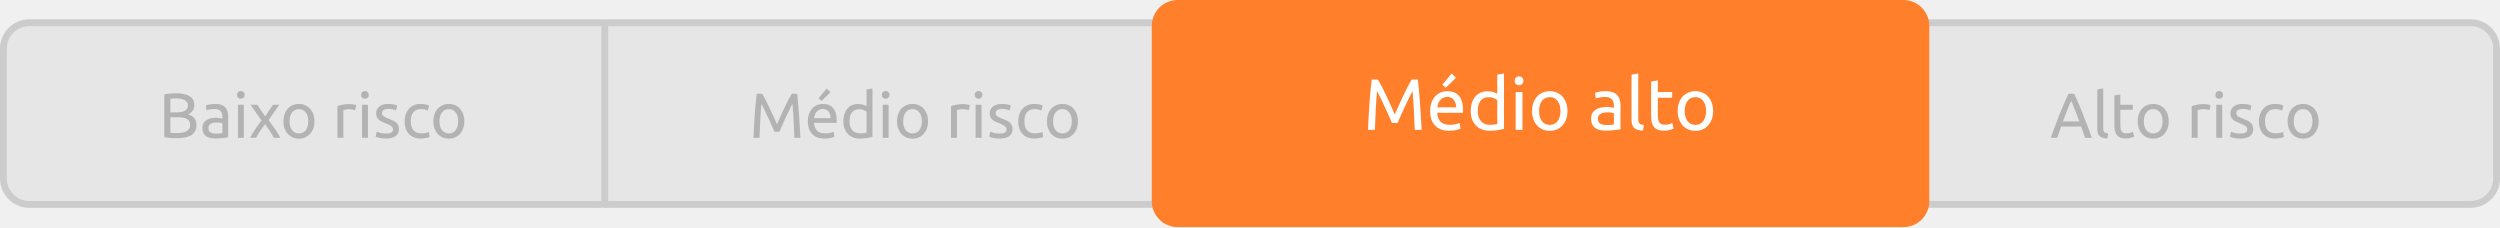
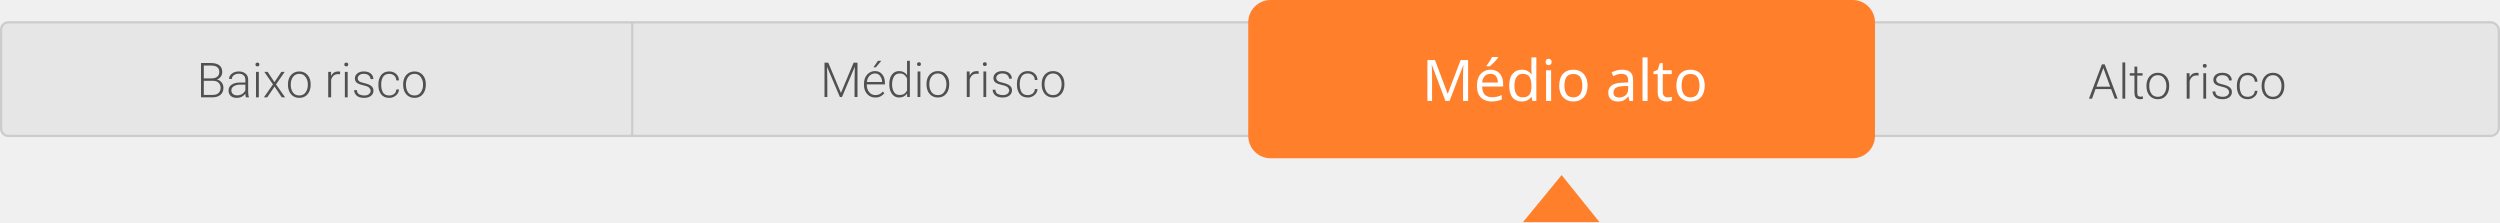
- <svg xmlns="http://www.w3.org/2000/svg" width="291.256mm" height="26.458mm" viewBox="0 0 291.256 26.458" version="1.1" id="svg7906">
-   <defs id="defs7900" />
-   <g id="layer1" transform="translate(5.449235,-469.5026)">
-     <g id="g14184" transform="translate(-521.3755,238.0407)">
-       <rect ry="3.024" rx="3.024" y="234.108" x="516.323" height="21.167" width="72.444" id="rect10226-3-9-7" style="opacity:1;vector-effect:none;fill:#e6e6e6;fill-opacity:1;stroke:#cccccc;stroke-width:0.794;stroke-linecap:round;stroke-linejoin:round;stroke-miterlimit:4;stroke-dasharray:none;stroke-dashoffset:0;stroke-opacity:1" />
-       <path id="rect10226-3-9-0-1" d="m 803.761,234.108 h -69.652 l 0.026,21.167 h 69.626 c 1.675,0 3.024,-1.349 3.024,-3.024 v -15.119 c 0,-1.675 -1.349,-3.024 -3.024,-3.024 z" style="opacity:1;vector-effect:none;fill:#e6e6e6;fill-opacity:1;stroke:#cccccc;stroke-width:0.794;stroke-linecap:round;stroke-linejoin:round;stroke-miterlimit:4;stroke-dasharray:none;stroke-dashoffset:0;stroke-opacity:1" />
-       <g aria-label="Baixo risco" style="font-style:normal;font-variant:normal;font-weight:normal;font-stretch:normal;font-size:6.703px;line-height:1.25;font-family:Roboto;-inkscape-font-specification:Roboto;letter-spacing:0px;word-spacing:0px;fill:#b3b3b3;fill-opacity:1;stroke:none;stroke-width:0.265" id="text6679-3-6-4-5">
-         <path d="m 536.452,247.562 q -0.156,0 -0.341,-0.007 -0.178,-0.007 -0.363,-0.022 -0.178,-0.015 -0.356,-0.037 -0.178,-0.022 -0.326,-0.059 v -4.978 q 0.148,-0.037 0.326,-0.059 0.178,-0.022 0.356,-0.037 0.185,-0.015 0.363,-0.022 0.178,-0.007 0.333,-0.007 0.445,0 0.83,0.067 0.393,0.067 0.674,0.23 0.289,0.156 0.452,0.415 0.163,0.259 0.163,0.637 0,0.422 -0.2,0.696 -0.2,0.267 -0.533,0.4 0.452,0.133 0.719,0.422 0.267,0.289 0.267,0.815 0,0.77 -0.57,1.163 -0.563,0.385 -1.793,0.385 z m -0.674,-2.437 v 1.808 q 0.082,0.007 0.193,0.015 0.096,0.007 0.222,0.015 0.133,0 0.304,0 0.319,0 0.6,-0.037 0.289,-0.044 0.504,-0.148 0.215,-0.104 0.341,-0.289 0.133,-0.185 0.133,-0.467 0,-0.252 -0.096,-0.422 -0.096,-0.178 -0.282,-0.282 -0.178,-0.104 -0.43,-0.148 -0.252,-0.044 -0.563,-0.044 z m 0,-0.578 h 0.756 q 0.267,0 0.504,-0.037 0.237,-0.037 0.407,-0.133 0.178,-0.096 0.274,-0.252 0.104,-0.156 0.104,-0.393 0,-0.222 -0.104,-0.37 -0.104,-0.156 -0.289,-0.244 -0.178,-0.096 -0.422,-0.141 -0.244,-0.044 -0.519,-0.044 -0.274,0 -0.43,0.007 -0.156,0.007 -0.282,0.022 z" style="font-style:normal;font-variant:normal;font-weight:normal;font-stretch:normal;font-size:7.408px;font-family:Ubuntu;-inkscape-font-specification:Ubuntu;fill:#b3b3b3;stroke-width:0.265" id="path8871" />
-         <path d="m 541.086,247.021 q 0.244,0 0.43,-0.007 0.193,-0.015 0.319,-0.044 v -1.148 q -0.074,-0.037 -0.244,-0.059 -0.163,-0.03 -0.4,-0.03 -0.156,0 -0.333,0.022 -0.17,0.022 -0.319,0.096 -0.141,0.067 -0.237,0.193 -0.096,0.119 -0.096,0.319 0,0.37 0.237,0.519 0.237,0.141 0.645,0.141 z m -0.059,-3.452 q 0.415,0 0.696,0.111 0.289,0.104 0.459,0.304 0.178,0.193 0.252,0.467 0.074,0.267 0.074,0.593 v 2.408 q -0.089,0.015 -0.252,0.044 -0.156,0.022 -0.356,0.044 -0.2,0.022 -0.437,0.037 -0.23,0.022 -0.459,0.022 -0.326,0 -0.6,-0.067 -0.274,-0.067 -0.474,-0.207 -0.2,-0.148 -0.311,-0.385 -0.111,-0.237 -0.111,-0.57 0,-0.319 0.126,-0.548 0.133,-0.23 0.356,-0.37 0.222,-0.141 0.519,-0.207 0.296,-0.067 0.622,-0.067 0.104,0 0.215,0.015 0.111,0.007 0.207,0.03 0.104,0.015 0.178,0.03 0.074,0.015 0.104,0.022 v -0.193 q 0,-0.17 -0.037,-0.333 -0.037,-0.17 -0.133,-0.296 -0.096,-0.133 -0.267,-0.207 -0.163,-0.082 -0.43,-0.082 -0.341,0 -0.6,0.052 -0.252,0.044 -0.378,0.096 l -0.082,-0.57 q 0.133,-0.059 0.445,-0.111 0.311,-0.059 0.674,-0.059 z" style="font-style:normal;font-variant:normal;font-weight:normal;font-stretch:normal;font-size:7.408px;font-family:Ubuntu;-inkscape-font-specification:Ubuntu;fill:#b3b3b3;stroke-width:0.265" id="path8873" />
-         <path d="m 544.335,247.517 h -0.689 v -3.852 h 0.689 z m -0.348,-4.549 q -0.185,0 -0.319,-0.119 -0.126,-0.126 -0.126,-0.333 0,-0.207 0.126,-0.326 0.133,-0.126 0.319,-0.126 0.185,0 0.311,0.126 0.133,0.119 0.133,0.326 0,0.207 -0.133,0.333 -0.126,0.119 -0.311,0.119 z" style="font-style:normal;font-variant:normal;font-weight:normal;font-stretch:normal;font-size:7.408px;font-family:Ubuntu;-inkscape-font-specification:Ubuntu;fill:#b3b3b3;stroke-width:0.265" id="path8875" />
-         <path d="m 547.831,247.517 q -0.082,-0.163 -0.2,-0.363 -0.119,-0.2 -0.259,-0.407 -0.141,-0.215 -0.289,-0.422 -0.148,-0.207 -0.289,-0.393 -0.141,0.185 -0.289,0.4 -0.148,0.207 -0.289,0.422 -0.133,0.207 -0.252,0.407 -0.119,0.2 -0.2,0.356 h -0.711 q 0.259,-0.504 0.615,-1.022 0.363,-0.526 0.719,-1 l -1.274,-1.83 h 0.778 l 0.919,1.348 0.926,-1.348 h 0.733 l -1.245,1.785 q 0.356,0.482 0.726,1.022 0.378,0.533 0.637,1.045 z" style="font-style:normal;font-variant:normal;font-weight:normal;font-stretch:normal;font-size:7.408px;font-family:Ubuntu;-inkscape-font-specification:Ubuntu;fill:#b3b3b3;stroke-width:0.265" id="path8877" />
-         <path d="m 552.559,245.591 q 0,0.459 -0.133,0.83 -0.133,0.37 -0.378,0.637 -0.237,0.267 -0.57,0.415 -0.333,0.141 -0.726,0.141 -0.393,0 -0.726,-0.141 -0.333,-0.148 -0.578,-0.415 -0.237,-0.267 -0.37,-0.637 -0.133,-0.37 -0.133,-0.83 0,-0.452 0.133,-0.822 0.133,-0.378 0.37,-0.645 0.244,-0.267 0.578,-0.407 0.333,-0.148 0.726,-0.148 0.393,0 0.726,0.148 0.333,0.141 0.57,0.407 0.244,0.267 0.378,0.645 0.133,0.37 0.133,0.822 z m -0.719,0 q 0,-0.652 -0.296,-1.03 -0.289,-0.385 -0.793,-0.385 -0.504,0 -0.8,0.385 -0.289,0.378 -0.289,1.03 0,0.652 0.289,1.037 0.296,0.378 0.8,0.378 0.504,0 0.793,-0.378 0.296,-0.385 0.296,-1.037 z" style="font-style:normal;font-variant:normal;font-weight:normal;font-stretch:normal;font-size:7.408px;font-family:Ubuntu;-inkscape-font-specification:Ubuntu;fill:#b3b3b3;stroke-width:0.265" id="path8879" />
-         <path d="m 556.658,243.583 q 0.089,0 0.2,0.015 0.119,0.007 0.23,0.03 0.111,0.015 0.2,0.037 0.096,0.015 0.141,0.03 l -0.119,0.6 q -0.082,-0.03 -0.274,-0.067 -0.185,-0.044 -0.482,-0.044 -0.193,0 -0.385,0.044 -0.185,0.037 -0.244,0.052 v 3.237 h -0.689 v -3.689 q 0.244,-0.089 0.607,-0.163 0.363,-0.082 0.815,-0.082 z" style="font-style:normal;font-variant:normal;font-weight:normal;font-stretch:normal;font-size:7.408px;font-family:Ubuntu;-inkscape-font-specification:Ubuntu;fill:#b3b3b3;stroke-width:0.265" id="path8881" />
-         <path d="m 558.79,247.517 h -0.689 v -3.852 h 0.689 z m -0.348,-4.549 q -0.185,0 -0.319,-0.119 -0.126,-0.126 -0.126,-0.333 0,-0.207 0.126,-0.326 0.133,-0.126 0.319,-0.126 0.185,0 0.311,0.126 0.133,0.119 0.133,0.326 0,0.207 -0.133,0.333 -0.126,0.119 -0.311,0.119 z" style="font-style:normal;font-variant:normal;font-weight:normal;font-stretch:normal;font-size:7.408px;font-family:Ubuntu;-inkscape-font-specification:Ubuntu;fill:#b3b3b3;stroke-width:0.265" id="path8883" />
-         <path d="m 560.878,247.021 q 0.422,0 0.622,-0.111 0.207,-0.111 0.207,-0.356 0,-0.252 -0.2,-0.4 -0.2,-0.148 -0.659,-0.333 -0.222,-0.089 -0.43,-0.178 -0.2,-0.096 -0.348,-0.222 -0.148,-0.126 -0.237,-0.304 -0.089,-0.178 -0.089,-0.437 0,-0.511 0.378,-0.808 0.378,-0.304 1.03,-0.304 0.163,0 0.326,0.022 0.163,0.015 0.304,0.044 0.141,0.022 0.244,0.052 0.111,0.03 0.17,0.052 l -0.126,0.593 q -0.111,-0.059 -0.348,-0.119 -0.237,-0.067 -0.57,-0.067 -0.289,0 -0.504,0.119 -0.215,0.111 -0.215,0.356 0,0.126 0.044,0.222 0.052,0.096 0.148,0.178 0.104,0.074 0.252,0.141 0.148,0.067 0.356,0.141 0.274,0.104 0.489,0.207 0.215,0.096 0.363,0.23 0.156,0.133 0.237,0.326 0.082,0.185 0.082,0.459 0,0.533 -0.4,0.808 -0.393,0.274 -1.126,0.274 -0.511,0 -0.8,-0.089 -0.289,-0.082 -0.393,-0.126 l 0.126,-0.593 q 0.119,0.044 0.378,0.133 0.259,0.089 0.689,0.089 z" style="font-style:normal;font-variant:normal;font-weight:normal;font-stretch:normal;font-size:7.408px;font-family:Ubuntu;-inkscape-font-specification:Ubuntu;fill:#b3b3b3;stroke-width:0.265" id="path8885" />
-         <path d="m 564.955,247.606 q -0.467,0 -0.822,-0.148 -0.348,-0.148 -0.593,-0.415 -0.237,-0.267 -0.356,-0.63 -0.119,-0.37 -0.119,-0.815 0,-0.445 0.126,-0.815 0.133,-0.37 0.37,-0.637 0.237,-0.274 0.578,-0.422 0.348,-0.156 0.77,-0.156 0.259,0 0.519,0.044 0.259,0.044 0.496,0.141 l -0.156,0.585 q -0.156,-0.074 -0.363,-0.119 -0.2,-0.044 -0.43,-0.044 -0.578,0 -0.889,0.363 -0.304,0.363 -0.304,1.059 0,0.311 0.067,0.57 0.074,0.259 0.222,0.445 0.156,0.185 0.393,0.289 0.237,0.096 0.578,0.096 0.274,0 0.496,-0.052 0.222,-0.052 0.348,-0.111 l 0.096,0.578 q -0.059,0.037 -0.17,0.074 -0.111,0.03 -0.252,0.052 -0.141,0.03 -0.304,0.044 -0.156,0.022 -0.304,0.022 z" style="font-style:normal;font-variant:normal;font-weight:normal;font-stretch:normal;font-size:7.408px;font-family:Ubuntu;-inkscape-font-specification:Ubuntu;fill:#b3b3b3;stroke-width:0.265" id="path8887" />
-         <path d="m 570.024,245.591 q 0,0.459 -0.133,0.83 -0.133,0.37 -0.378,0.637 -0.237,0.267 -0.57,0.415 -0.333,0.141 -0.726,0.141 -0.393,0 -0.726,-0.141 -0.333,-0.148 -0.578,-0.415 -0.237,-0.267 -0.37,-0.637 -0.133,-0.37 -0.133,-0.83 0,-0.452 0.133,-0.822 0.133,-0.378 0.37,-0.645 0.244,-0.267 0.578,-0.407 0.333,-0.148 0.726,-0.148 0.393,0 0.726,0.148 0.333,0.141 0.57,0.407 0.244,0.267 0.378,0.645 0.133,0.37 0.133,0.822 z m -0.719,0 q 0,-0.652 -0.296,-1.03 -0.289,-0.385 -0.793,-0.385 -0.504,0 -0.8,0.385 -0.289,0.378 -0.289,1.03 0,0.652 0.289,1.037 0.296,0.378 0.8,0.378 0.504,0 0.793,-0.378 0.296,-0.385 0.296,-1.037 z" style="font-style:normal;font-variant:normal;font-weight:normal;font-stretch:normal;font-size:7.408px;font-family:Ubuntu;-inkscape-font-specification:Ubuntu;fill:#b3b3b3;stroke-width:0.265" id="path8889" />
-       </g>
-       <g aria-label="Alto risco" style="font-style:normal;font-variant:normal;font-weight:normal;font-stretch:normal;font-size:6.703px;line-height:1.25;font-family:Roboto;-inkscape-font-specification:Roboto;letter-spacing:0px;word-spacing:0px;fill:#b3b3b3;fill-opacity:1;stroke:none;stroke-width:0.265" id="text6679-3-6-4-3-8-5">
-         <path d="m 758.851,247.517 q -0.126,-0.333 -0.237,-0.652 -0.111,-0.326 -0.23,-0.659 h -2.326 l -0.467,1.311 h -0.748 q 0.296,-0.815 0.556,-1.504 0.259,-0.696 0.504,-1.319 0.252,-0.622 0.496,-1.185 0.244,-0.57 0.511,-1.126 h 0.659 q 0.267,0.556 0.511,1.126 0.244,0.563 0.489,1.185 0.252,0.622 0.511,1.319 0.259,0.689 0.556,1.504 z m -0.674,-1.904 q -0.237,-0.645 -0.474,-1.245 -0.23,-0.607 -0.482,-1.163 -0.259,0.556 -0.496,1.163 -0.23,0.6 -0.459,1.245 z" style="font-style:normal;font-variant:normal;font-weight:normal;font-stretch:normal;font-size:7.408px;font-family:Ubuntu;-inkscape-font-specification:Ubuntu;fill:#b3b3b3;stroke-width:0.265" id="path8812" />
-         <path d="m 761.437,247.591 q -0.637,-0.015 -0.904,-0.274 -0.267,-0.259 -0.267,-0.807 v -4.623 l 0.689,-0.119 v 4.63 q 0,0.17 0.03,0.282 0.03,0.111 0.096,0.178 0.067,0.067 0.178,0.104 0.111,0.03 0.274,0.052 z" style="font-style:normal;font-variant:normal;font-weight:normal;font-stretch:normal;font-size:7.408px;font-family:Ubuntu;-inkscape-font-specification:Ubuntu;fill:#b3b3b3;stroke-width:0.265" id="path8814" />
-         <path d="m 762.952,243.665 h 1.459 v 0.578 h -1.459 v 1.778 q 0,0.289 0.044,0.482 0.044,0.185 0.133,0.296 0.089,0.104 0.222,0.148 0.133,0.044 0.311,0.044 0.311,0 0.496,-0.067 0.193,-0.074 0.267,-0.104 l 0.133,0.57 q -0.104,0.052 -0.363,0.126 -0.259,0.082 -0.593,0.082 -0.393,0 -0.652,-0.096 -0.252,-0.104 -0.407,-0.304 -0.156,-0.2 -0.222,-0.489 -0.059,-0.296 -0.059,-0.682 v -3.437 l 0.689,-0.119 z" style="font-style:normal;font-variant:normal;font-weight:normal;font-stretch:normal;font-size:7.408px;font-family:Ubuntu;-inkscape-font-specification:Ubuntu;fill:#b3b3b3;stroke-width:0.265" id="path8816" />
-         <path d="m 768.587,245.591 q 0,0.459 -0.133,0.83 -0.133,0.37 -0.378,0.637 -0.237,0.267 -0.57,0.415 -0.333,0.141 -0.726,0.141 -0.393,0 -0.726,-0.141 -0.333,-0.148 -0.578,-0.415 -0.237,-0.267 -0.37,-0.637 -0.133,-0.37 -0.133,-0.83 0,-0.452 0.133,-0.822 0.133,-0.378 0.37,-0.645 0.244,-0.267 0.578,-0.407 0.333,-0.148 0.726,-0.148 0.393,0 0.726,0.148 0.333,0.141 0.57,0.407 0.244,0.267 0.378,0.645 0.133,0.37 0.133,0.822 z m -0.719,0 q 0,-0.652 -0.296,-1.03 -0.289,-0.385 -0.793,-0.385 -0.504,0 -0.8,0.385 -0.289,0.378 -0.289,1.03 0,0.652 0.289,1.037 0.296,0.378 0.8,0.378 0.504,0 0.793,-0.378 0.296,-0.385 0.296,-1.037 z" style="font-style:normal;font-variant:normal;font-weight:normal;font-stretch:normal;font-size:7.408px;font-family:Ubuntu;-inkscape-font-specification:Ubuntu;fill:#b3b3b3;stroke-width:0.265" id="path8818" />
-         <path d="m 772.686,243.583 q 0.089,0 0.2,0.015 0.119,0.007 0.23,0.03 0.111,0.015 0.2,0.037 0.096,0.015 0.141,0.03 l -0.119,0.6 q -0.082,-0.03 -0.274,-0.067 -0.185,-0.044 -0.482,-0.044 -0.193,0 -0.385,0.044 -0.185,0.037 -0.244,0.052 v 3.237 h -0.689 v -3.689 q 0.244,-0.089 0.607,-0.163 0.363,-0.082 0.815,-0.082 z" style="font-style:normal;font-variant:normal;font-weight:normal;font-stretch:normal;font-size:7.408px;font-family:Ubuntu;-inkscape-font-specification:Ubuntu;fill:#b3b3b3;stroke-width:0.265" id="path8820" />
-         <path d="m 774.818,247.517 h -0.689 v -3.852 h 0.689 z m -0.348,-4.549 q -0.185,0 -0.319,-0.119 -0.126,-0.126 -0.126,-0.333 0,-0.207 0.126,-0.326 0.133,-0.126 0.319,-0.126 0.185,0 0.311,0.126 0.133,0.119 0.133,0.326 0,0.207 -0.133,0.333 -0.126,0.119 -0.311,0.119 z" style="font-style:normal;font-variant:normal;font-weight:normal;font-stretch:normal;font-size:7.408px;font-family:Ubuntu;-inkscape-font-specification:Ubuntu;fill:#b3b3b3;stroke-width:0.265" id="path8822" />
-         <path d="m 776.906,247.021 q 0.422,0 0.622,-0.111 0.207,-0.111 0.207,-0.356 0,-0.252 -0.2,-0.4 -0.2,-0.148 -0.659,-0.333 -0.222,-0.089 -0.43,-0.178 -0.2,-0.096 -0.348,-0.222 -0.148,-0.126 -0.237,-0.304 -0.089,-0.178 -0.089,-0.437 0,-0.511 0.378,-0.808 0.378,-0.304 1.03,-0.304 0.163,0 0.326,0.022 0.163,0.015 0.304,0.044 0.141,0.022 0.244,0.052 0.111,0.03 0.17,0.052 l -0.126,0.593 q -0.111,-0.059 -0.348,-0.119 -0.237,-0.067 -0.57,-0.067 -0.289,0 -0.504,0.119 -0.215,0.111 -0.215,0.356 0,0.126 0.044,0.222 0.052,0.096 0.148,0.178 0.104,0.074 0.252,0.141 0.148,0.067 0.356,0.141 0.274,0.104 0.489,0.207 0.215,0.096 0.363,0.23 0.156,0.133 0.237,0.326 0.082,0.185 0.082,0.459 0,0.533 -0.4,0.808 -0.393,0.274 -1.126,0.274 -0.511,0 -0.8,-0.089 -0.289,-0.082 -0.393,-0.126 l 0.126,-0.593 q 0.119,0.044 0.378,0.133 0.259,0.089 0.689,0.089 z" style="font-style:normal;font-variant:normal;font-weight:normal;font-stretch:normal;font-size:7.408px;font-family:Ubuntu;-inkscape-font-specification:Ubuntu;fill:#b3b3b3;stroke-width:0.265" id="path8824" />
-         <path d="m 780.983,247.606 q -0.467,0 -0.822,-0.148 -0.348,-0.148 -0.593,-0.415 -0.237,-0.267 -0.356,-0.63 -0.119,-0.37 -0.119,-0.815 0,-0.445 0.126,-0.815 0.133,-0.37 0.37,-0.637 0.237,-0.274 0.578,-0.422 0.348,-0.156 0.77,-0.156 0.259,0 0.519,0.044 0.259,0.044 0.496,0.141 l -0.156,0.585 q -0.156,-0.074 -0.363,-0.119 -0.2,-0.044 -0.43,-0.044 -0.578,0 -0.889,0.363 -0.304,0.363 -0.304,1.059 0,0.311 0.067,0.57 0.074,0.259 0.222,0.445 0.156,0.185 0.393,0.289 0.237,0.096 0.578,0.096 0.274,0 0.496,-0.052 0.222,-0.052 0.348,-0.111 l 0.096,0.578 q -0.059,0.037 -0.17,0.074 -0.111,0.03 -0.252,0.052 -0.141,0.03 -0.304,0.044 -0.156,0.022 -0.304,0.022 z" style="font-style:normal;font-variant:normal;font-weight:normal;font-stretch:normal;font-size:7.408px;font-family:Ubuntu;-inkscape-font-specification:Ubuntu;fill:#b3b3b3;stroke-width:0.265" id="path8826" />
-         <path d="m 786.052,245.591 q 0,0.459 -0.133,0.83 -0.133,0.37 -0.378,0.637 -0.237,0.267 -0.57,0.415 -0.333,0.141 -0.726,0.141 -0.393,0 -0.726,-0.141 -0.333,-0.148 -0.578,-0.415 -0.237,-0.267 -0.37,-0.637 -0.133,-0.37 -0.133,-0.83 0,-0.452 0.133,-0.822 0.133,-0.378 0.37,-0.645 0.244,-0.267 0.578,-0.407 0.333,-0.148 0.726,-0.148 0.393,0 0.726,0.148 0.333,0.141 0.57,0.407 0.244,0.267 0.378,0.645 0.133,0.37 0.133,0.822 z m -0.719,0 q 0,-0.652 -0.296,-1.03 -0.289,-0.385 -0.793,-0.385 -0.504,0 -0.8,0.385 -0.289,0.378 -0.289,1.03 0,0.652 0.289,1.037 0.296,0.378 0.8,0.378 0.504,0 0.793,-0.378 0.296,-0.385 0.296,-1.037 z" style="font-style:normal;font-variant:normal;font-weight:normal;font-stretch:normal;font-size:7.408px;font-family:Ubuntu;-inkscape-font-specification:Ubuntu;fill:#b3b3b3;stroke-width:0.265" id="path8828" />
-       </g>
-       <rect transform="scale(-1,1)" ry="0" rx="0" y="234.108" x="-658.83" height="21.167" width="72.444" id="rect10226-3-9-2-5-8" style="opacity:1;vector-effect:none;fill:#e6e6e6;fill-opacity:1;stroke:#cccccc;stroke-width:0.794;stroke-linecap:round;stroke-linejoin:round;stroke-miterlimit:4;stroke-dasharray:none;stroke-dashoffset:0;stroke-opacity:1" />
-       <g aria-label="Médio risco" style="font-style:normal;font-variant:normal;font-weight:normal;font-stretch:normal;font-size:6.703px;line-height:1.25;font-family:Roboto;-inkscape-font-specification:Roboto;letter-spacing:0px;word-spacing:0px;fill:#b3b3b3;fill-opacity:1;stroke:none;stroke-width:0.265" id="text6679-3-6-4-3-1">
-         <path d="m 606.151,246.806 q -0.074,-0.178 -0.2,-0.452 -0.119,-0.274 -0.259,-0.593 -0.141,-0.319 -0.304,-0.652 -0.156,-0.341 -0.296,-0.637 -0.141,-0.304 -0.267,-0.541 -0.119,-0.237 -0.193,-0.363 -0.082,0.874 -0.133,1.897 -0.052,1.015 -0.089,2.052 h -0.704 q 0.03,-0.667 0.067,-1.341 0.037,-0.682 0.082,-1.333 0.052,-0.659 0.104,-1.282 0.059,-0.622 0.126,-1.178 h 0.63 q 0.2,0.326 0.43,0.77 0.23,0.445 0.459,0.933 0.23,0.482 0.445,0.97 0.215,0.482 0.393,0.882 0.178,-0.4 0.393,-0.882 0.215,-0.489 0.445,-0.97 0.23,-0.489 0.459,-0.933 0.23,-0.445 0.43,-0.77 h 0.63 q 0.252,2.482 0.378,5.134 h -0.704 q -0.037,-1.037 -0.089,-2.052 -0.052,-1.022 -0.133,-1.897 -0.074,0.126 -0.2,0.363 -0.119,0.237 -0.259,0.541 -0.141,0.296 -0.304,0.637 -0.156,0.333 -0.296,0.652 -0.141,0.319 -0.267,0.593 -0.119,0.274 -0.193,0.452 z" style="font-style:normal;font-variant:normal;font-weight:normal;font-stretch:normal;font-size:7.408px;font-family:Ubuntu;-inkscape-font-specification:Ubuntu;fill:#b3b3b3;stroke-width:0.265" id="path8850" />
-         <path d="m 610.041,245.599 q 0,-0.511 0.148,-0.889 0.148,-0.385 0.393,-0.637 0.244,-0.252 0.563,-0.378 0.319,-0.126 0.652,-0.126 0.778,0 1.193,0.489 0.415,0.482 0.415,1.474 0,0.044 0,0.119 0,0.067 -0.007,0.126 h -2.637 q 0.044,0.6 0.348,0.911 0.304,0.311 0.948,0.311 0.363,0 0.607,-0.059 0.252,-0.067 0.378,-0.126 l 0.096,0.578 q -0.126,0.067 -0.445,0.141 -0.311,0.074 -0.711,0.074 -0.504,0 -0.874,-0.148 -0.363,-0.156 -0.6,-0.422 -0.237,-0.267 -0.356,-0.63 -0.111,-0.37 -0.111,-0.808 z m 2.645,-0.378 q 0.007,-0.467 -0.237,-0.763 -0.237,-0.304 -0.659,-0.304 -0.237,0 -0.422,0.096 -0.178,0.089 -0.304,0.237 -0.126,0.148 -0.2,0.341 -0.067,0.193 -0.089,0.393 z m -0.007,-3.015 -1.045,1.015 -0.348,-0.311 0.948,-1.141 z" style="font-style:normal;font-variant:normal;font-weight:normal;font-stretch:normal;font-size:7.408px;font-family:Ubuntu;-inkscape-font-specification:Ubuntu;fill:#b3b3b3;stroke-width:0.265" id="path8852" />
-         <path d="m 616.883,244.48 q -0.126,-0.104 -0.363,-0.2 -0.237,-0.096 -0.519,-0.096 -0.296,0 -0.511,0.111 -0.207,0.104 -0.341,0.296 -0.133,0.185 -0.193,0.445 -0.059,0.259 -0.059,0.556 0,0.674 0.333,1.045 0.333,0.363 0.889,0.363 0.282,0 0.467,-0.022 0.193,-0.03 0.296,-0.059 z m 0,-2.593 0.689,-0.119 v 5.638 q -0.237,0.067 -0.607,0.133 -0.37,0.067 -0.852,0.067 -0.445,0 -0.8,-0.141 -0.356,-0.141 -0.607,-0.4 -0.252,-0.259 -0.393,-0.63 -0.133,-0.378 -0.133,-0.845 0,-0.445 0.111,-0.815 0.119,-0.37 0.341,-0.637 0.222,-0.267 0.541,-0.415 0.326,-0.148 0.741,-0.148 0.333,0 0.585,0.089 0.259,0.089 0.385,0.17 z" style="font-style:normal;font-variant:normal;font-weight:normal;font-stretch:normal;font-size:7.408px;font-family:Ubuntu;-inkscape-font-specification:Ubuntu;fill:#b3b3b3;stroke-width:0.265" id="path8854" />
-         <path d="m 619.453,247.517 h -0.689 v -3.852 h 0.689 z m -0.348,-4.549 q -0.185,0 -0.319,-0.119 -0.126,-0.126 -0.126,-0.333 0,-0.207 0.126,-0.326 0.133,-0.126 0.319,-0.126 0.185,0 0.311,0.126 0.133,0.119 0.133,0.326 0,0.207 -0.133,0.333 -0.126,0.119 -0.311,0.119 z" style="font-style:normal;font-variant:normal;font-weight:normal;font-stretch:normal;font-size:7.408px;font-family:Ubuntu;-inkscape-font-specification:Ubuntu;fill:#b3b3b3;stroke-width:0.265" id="path8856" />
-         <path d="m 624.045,245.591 q 0,0.459 -0.133,0.83 -0.133,0.37 -0.378,0.637 -0.237,0.267 -0.57,0.415 -0.333,0.141 -0.726,0.141 -0.393,0 -0.726,-0.141 -0.333,-0.148 -0.578,-0.415 -0.237,-0.267 -0.37,-0.637 -0.133,-0.37 -0.133,-0.83 0,-0.452 0.133,-0.822 0.133,-0.378 0.37,-0.645 0.244,-0.267 0.578,-0.407 0.333,-0.148 0.726,-0.148 0.393,0 0.726,0.148 0.333,0.141 0.57,0.407 0.244,0.267 0.378,0.645 0.133,0.37 0.133,0.822 z m -0.719,0 q 0,-0.652 -0.296,-1.03 -0.289,-0.385 -0.793,-0.385 -0.504,0 -0.8,0.385 -0.289,0.378 -0.289,1.03 0,0.652 0.289,1.037 0.296,0.378 0.8,0.378 0.504,0 0.793,-0.378 0.296,-0.385 0.296,-1.037 z" style="font-style:normal;font-variant:normal;font-weight:normal;font-stretch:normal;font-size:7.408px;font-family:Ubuntu;-inkscape-font-specification:Ubuntu;fill:#b3b3b3;stroke-width:0.265" id="path8858" />
-         <path d="m 628.144,243.583 q 0.089,0 0.2,0.015 0.119,0.007 0.23,0.03 0.111,0.015 0.2,0.037 0.096,0.015 0.141,0.03 l -0.119,0.6 q -0.082,-0.03 -0.274,-0.067 -0.185,-0.044 -0.482,-0.044 -0.193,0 -0.385,0.044 -0.185,0.037 -0.244,0.052 v 3.237 h -0.689 v -3.689 q 0.244,-0.089 0.607,-0.163 0.363,-0.082 0.815,-0.082 z" style="font-style:normal;font-variant:normal;font-weight:normal;font-stretch:normal;font-size:7.408px;font-family:Ubuntu;-inkscape-font-specification:Ubuntu;fill:#b3b3b3;stroke-width:0.265" id="path8860" />
-         <path d="m 630.276,247.517 h -0.689 v -3.852 h 0.689 z m -0.348,-4.549 q -0.185,0 -0.319,-0.119 -0.126,-0.126 -0.126,-0.333 0,-0.207 0.126,-0.326 0.133,-0.126 0.319,-0.126 0.185,0 0.311,0.126 0.133,0.119 0.133,0.326 0,0.207 -0.133,0.333 -0.126,0.119 -0.311,0.119 z" style="font-style:normal;font-variant:normal;font-weight:normal;font-stretch:normal;font-size:7.408px;font-family:Ubuntu;-inkscape-font-specification:Ubuntu;fill:#b3b3b3;stroke-width:0.265" id="path8862" />
-         <path d="m 632.364,247.021 q 0.422,0 0.622,-0.111 0.207,-0.111 0.207,-0.356 0,-0.252 -0.2,-0.4 -0.2,-0.148 -0.659,-0.333 -0.222,-0.089 -0.43,-0.178 -0.2,-0.096 -0.348,-0.222 -0.148,-0.126 -0.237,-0.304 -0.089,-0.178 -0.089,-0.437 0,-0.511 0.378,-0.808 0.378,-0.304 1.03,-0.304 0.163,0 0.326,0.022 0.163,0.015 0.304,0.044 0.141,0.022 0.244,0.052 0.111,0.03 0.17,0.052 l -0.126,0.593 q -0.111,-0.059 -0.348,-0.119 -0.237,-0.067 -0.57,-0.067 -0.289,0 -0.504,0.119 -0.215,0.111 -0.215,0.356 0,0.126 0.044,0.222 0.052,0.096 0.148,0.178 0.104,0.074 0.252,0.141 0.148,0.067 0.356,0.141 0.274,0.104 0.489,0.207 0.215,0.096 0.363,0.23 0.156,0.133 0.237,0.326 0.082,0.185 0.082,0.459 0,0.533 -0.4,0.808 -0.393,0.274 -1.126,0.274 -0.511,0 -0.8,-0.089 -0.289,-0.082 -0.393,-0.126 l 0.126,-0.593 q 0.119,0.044 0.378,0.133 0.259,0.089 0.689,0.089 z" style="font-style:normal;font-variant:normal;font-weight:normal;font-stretch:normal;font-size:7.408px;font-family:Ubuntu;-inkscape-font-specification:Ubuntu;fill:#b3b3b3;stroke-width:0.265" id="path8864" />
-         <path d="m 636.441,247.606 q -0.467,0 -0.822,-0.148 -0.348,-0.148 -0.593,-0.415 -0.237,-0.267 -0.356,-0.63 -0.119,-0.37 -0.119,-0.815 0,-0.445 0.126,-0.815 0.133,-0.37 0.37,-0.637 0.237,-0.274 0.578,-0.422 0.348,-0.156 0.77,-0.156 0.259,0 0.519,0.044 0.259,0.044 0.496,0.141 l -0.156,0.585 q -0.156,-0.074 -0.363,-0.119 -0.2,-0.044 -0.43,-0.044 -0.578,0 -0.889,0.363 -0.304,0.363 -0.304,1.059 0,0.311 0.067,0.57 0.074,0.259 0.222,0.445 0.156,0.185 0.393,0.289 0.237,0.096 0.578,0.096 0.274,0 0.496,-0.052 0.222,-0.052 0.348,-0.111 l 0.096,0.578 q -0.059,0.037 -0.17,0.074 -0.111,0.03 -0.252,0.052 -0.141,0.03 -0.304,0.044 -0.156,0.022 -0.304,0.022 z" style="font-style:normal;font-variant:normal;font-weight:normal;font-stretch:normal;font-size:7.408px;font-family:Ubuntu;-inkscape-font-specification:Ubuntu;fill:#b3b3b3;stroke-width:0.265" id="path8866" />
-         <path d="m 641.51,245.591 q 0,0.459 -0.133,0.83 -0.133,0.37 -0.378,0.637 -0.237,0.267 -0.57,0.415 -0.333,0.141 -0.726,0.141 -0.393,0 -0.726,-0.141 -0.333,-0.148 -0.578,-0.415 -0.237,-0.267 -0.37,-0.637 -0.133,-0.37 -0.133,-0.83 0,-0.452 0.133,-0.822 0.133,-0.378 0.37,-0.645 0.244,-0.267 0.578,-0.407 0.333,-0.148 0.726,-0.148 0.393,0 0.726,0.148 0.333,0.141 0.57,0.407 0.244,0.267 0.378,0.645 0.133,0.37 0.133,0.822 z m -0.719,0 q 0,-0.652 -0.296,-1.03 -0.289,-0.385 -0.793,-0.385 -0.504,0 -0.8,0.385 -0.289,0.378 -0.289,1.03 0,0.652 0.289,1.037 0.296,0.378 0.8,0.378 0.504,0 0.793,-0.378 0.296,-0.385 0.296,-1.037 z" style="font-style:normal;font-variant:normal;font-weight:normal;font-stretch:normal;font-size:7.408px;font-family:Ubuntu;-inkscape-font-specification:Ubuntu;fill:#b3b3b3;stroke-width:0.265" id="path8868" />
-       </g>
-       <rect transform="scale(-1,1)" ry="3.024" rx="3.024" y="231.462" x="-740.696" height="26.458" width="90.584" id="rect10226-3-9-2-54" style="opacity:1;vector-effect:none;fill:#ff7f2a;fill-opacity:1;stroke:none;stroke-width:0.794;stroke-linecap:round;stroke-linejoin:round;stroke-miterlimit:4;stroke-dasharray:none;stroke-dashoffset:0;stroke-opacity:1" />
-       <g aria-label="Médio alto" style="font-style:normal;font-variant:normal;font-weight:normal;font-stretch:normal;font-size:8.467px;line-height:1.25;font-family:Roboto;-inkscape-font-specification:Roboto;letter-spacing:0px;word-spacing:0px;fill:#ffffff;fill-opacity:1;stroke:none;stroke-width:0.265" id="text6679-3-6-43">
-         <path d="m 678.093,245.781 q -0.085,-0.203 -0.229,-0.516 -0.135,-0.313 -0.296,-0.677 -0.161,-0.364 -0.347,-0.745 -0.178,-0.389 -0.339,-0.728 -0.161,-0.347 -0.305,-0.618 -0.135,-0.271 -0.22,-0.415 -0.093,0.999 -0.152,2.167 -0.059,1.16 -0.102,2.345 h -0.804 q 0.034,-0.762 0.076,-1.532 0.042,-0.779 0.093,-1.524 0.059,-0.754 0.119,-1.465 0.068,-0.711 0.144,-1.346 h 0.72 q 0.229,0.373 0.491,0.881 0.262,0.508 0.525,1.067 0.262,0.55 0.508,1.109 0.246,0.55 0.449,1.008 0.203,-0.457 0.449,-1.008 0.246,-0.559 0.508,-1.109 0.262,-0.559 0.525,-1.067 0.262,-0.508 0.491,-0.881 h 0.72 q 0.288,2.836 0.432,5.867 h -0.804 q -0.042,-1.185 -0.102,-2.345 -0.059,-1.168 -0.152,-2.167 -0.085,0.144 -0.229,0.415 -0.135,0.271 -0.296,0.618 -0.161,0.339 -0.347,0.728 -0.178,0.381 -0.339,0.745 -0.161,0.364 -0.305,0.677 -0.135,0.313 -0.22,0.516 z" style="font-style:normal;font-variant:normal;font-weight:normal;font-stretch:normal;font-size:8.467px;font-family:Ubuntu;-inkscape-font-specification:Ubuntu;fill:#ffffff;stroke-width:0.265" id="path8831" />
-         <path d="m 682.539,244.401 q 0,-0.584 0.169,-1.016 0.169,-0.44 0.449,-0.728 0.279,-0.288 0.643,-0.432 0.364,-0.144 0.745,-0.144 0.889,0 1.363,0.559 0.474,0.55 0.474,1.685 0,0.051 0,0.135 0,0.076 -0.008,0.144 h -3.014 q 0.051,0.686 0.398,1.041 0.347,0.356 1.084,0.356 0.415,0 0.694,-0.068 0.288,-0.076 0.432,-0.144 l 0.11,0.66 q -0.144,0.076 -0.508,0.161 -0.356,0.085 -0.813,0.085 -0.576,0 -0.999,-0.169 -0.415,-0.178 -0.686,-0.483 -0.271,-0.305 -0.406,-0.72 -0.127,-0.423 -0.127,-0.923 z m 3.023,-0.432 q 0.008,-0.533 -0.271,-0.872 -0.271,-0.347 -0.754,-0.347 -0.271,0 -0.483,0.11 -0.203,0.102 -0.347,0.271 -0.144,0.169 -0.229,0.389 -0.076,0.22 -0.102,0.449 z m -0.008,-3.446 -1.194,1.16 -0.398,-0.356 1.084,-1.304 z" style="font-style:normal;font-variant:normal;font-weight:normal;font-stretch:normal;font-size:8.467px;font-family:Ubuntu;-inkscape-font-specification:Ubuntu;fill:#ffffff;stroke-width:0.265" id="path8833" />
-         <path d="m 690.359,243.123 q -0.144,-0.119 -0.415,-0.229 -0.271,-0.11 -0.593,-0.11 -0.339,0 -0.584,0.127 -0.237,0.119 -0.389,0.339 -0.152,0.212 -0.22,0.508 -0.068,0.296 -0.068,0.635 0,0.77 0.381,1.194 0.381,0.415 1.016,0.415 0.322,0 0.533,-0.025 0.22,-0.034 0.339,-0.068 z m 0,-2.963 0.787,-0.135 v 6.443 q -0.271,0.076 -0.694,0.152 -0.423,0.076 -0.974,0.076 -0.508,0 -0.914,-0.161 -0.406,-0.161 -0.694,-0.457 -0.288,-0.296 -0.449,-0.72 -0.152,-0.432 -0.152,-0.965 0,-0.508 0.127,-0.931 0.135,-0.423 0.389,-0.728 0.254,-0.305 0.618,-0.474 0.373,-0.169 0.847,-0.169 0.381,0 0.669,0.102 0.296,0.102 0.44,0.195 z" style="font-style:normal;font-variant:normal;font-weight:normal;font-stretch:normal;font-size:8.467px;font-family:Ubuntu;-inkscape-font-specification:Ubuntu;fill:#ffffff;stroke-width:0.265" id="path8835" />
-         <path d="m 693.295,246.594 h -0.787 v -4.403 h 0.787 z m -0.398,-5.199 q -0.212,0 -0.364,-0.135 -0.144,-0.144 -0.144,-0.381 0,-0.237 0.144,-0.373 0.152,-0.144 0.364,-0.144 0.212,0 0.356,0.144 0.152,0.135 0.152,0.373 0,0.237 -0.152,0.381 -0.144,0.135 -0.356,0.135 z" style="font-style:normal;font-variant:normal;font-weight:normal;font-stretch:normal;font-size:8.467px;font-family:Ubuntu;-inkscape-font-specification:Ubuntu;fill:#ffffff;stroke-width:0.265" id="path8837" />
-         <path d="m 698.544,244.393 q 0,0.525 -0.152,0.948 -0.152,0.423 -0.432,0.728 -0.271,0.305 -0.652,0.474 -0.381,0.161 -0.83,0.161 -0.449,0 -0.83,-0.161 -0.381,-0.169 -0.66,-0.474 -0.271,-0.305 -0.423,-0.728 -0.152,-0.423 -0.152,-0.948 0,-0.516 0.152,-0.94 0.152,-0.432 0.423,-0.737 0.279,-0.305 0.66,-0.466 0.381,-0.169 0.83,-0.169 0.449,0 0.83,0.169 0.381,0.161 0.652,0.466 0.279,0.305 0.432,0.737 0.152,0.423 0.152,0.94 z m -0.821,0 q 0,-0.745 -0.339,-1.177 -0.33,-0.44 -0.906,-0.44 -0.576,0 -0.914,0.44 -0.33,0.432 -0.33,1.177 0,0.745 0.33,1.185 0.339,0.432 0.914,0.432 0.576,0 0.906,-0.432 0.339,-0.44 0.339,-1.185 z" style="font-style:normal;font-variant:normal;font-weight:normal;font-stretch:normal;font-size:8.467px;font-family:Ubuntu;-inkscape-font-specification:Ubuntu;fill:#ffffff;stroke-width:0.265" id="path8839" />
-         <path d="m 703.093,246.027 q 0.279,0 0.491,-0.008 0.22,-0.017 0.364,-0.051 v -1.312 q -0.085,-0.042 -0.279,-0.068 -0.186,-0.034 -0.457,-0.034 -0.178,0 -0.381,0.025 -0.195,0.025 -0.364,0.11 -0.161,0.076 -0.271,0.22 -0.11,0.135 -0.11,0.364 0,0.423 0.271,0.593 0.271,0.161 0.737,0.161 z m -0.068,-3.945 q 0.474,0 0.796,0.127 0.33,0.119 0.525,0.347 0.203,0.22 0.288,0.533 0.085,0.305 0.085,0.677 v 2.752 q -0.102,0.017 -0.288,0.051 -0.178,0.025 -0.406,0.051 -0.229,0.025 -0.5,0.042 -0.262,0.025 -0.525,0.025 -0.373,0 -0.686,-0.076 -0.313,-0.076 -0.542,-0.237 -0.229,-0.169 -0.356,-0.44 -0.127,-0.271 -0.127,-0.652 0,-0.364 0.144,-0.627 0.152,-0.262 0.406,-0.423 0.254,-0.161 0.593,-0.237 0.339,-0.076 0.711,-0.076 0.119,0 0.246,0.017 0.127,0.008 0.237,0.034 0.119,0.017 0.203,0.034 0.085,0.017 0.119,0.025 v -0.22 q 0,-0.195 -0.042,-0.381 -0.042,-0.195 -0.152,-0.339 -0.11,-0.152 -0.305,-0.237 -0.186,-0.093 -0.491,-0.093 -0.389,0 -0.686,0.059 -0.288,0.051 -0.432,0.11 l -0.093,-0.652 q 0.152,-0.068 0.508,-0.127 0.356,-0.068 0.77,-0.068 z" style="font-style:normal;font-variant:normal;font-weight:normal;font-stretch:normal;font-size:8.467px;font-family:Ubuntu;-inkscape-font-specification:Ubuntu;fill:#ffffff;stroke-width:0.265" id="path8841" />
-         <path d="m 707.339,246.679 q -0.728,-0.017 -1.033,-0.313 -0.305,-0.296 -0.305,-0.923 v -5.283 l 0.787,-0.135 v 5.292 q 0,0.195 0.034,0.322 0.034,0.127 0.11,0.203 0.076,0.076 0.203,0.119 0.127,0.034 0.313,0.059 z" style="font-style:normal;font-variant:normal;font-weight:normal;font-stretch:normal;font-size:8.467px;font-family:Ubuntu;-inkscape-font-specification:Ubuntu;fill:#ffffff;stroke-width:0.265" id="path8843" />
-         <path d="m 709.07,242.191 h 1.668 v 0.66 h -1.668 v 2.032 q 0,0.33 0.051,0.55 0.051,0.212 0.152,0.339 0.102,0.119 0.254,0.169 0.152,0.051 0.356,0.051 0.356,0 0.567,-0.076 0.22,-0.085 0.305,-0.119 l 0.152,0.652 q -0.119,0.059 -0.415,0.144 -0.296,0.093 -0.677,0.093 -0.449,0 -0.745,-0.11 -0.288,-0.119 -0.466,-0.347 -0.178,-0.229 -0.254,-0.559 -0.068,-0.339 -0.068,-0.779 v -3.929 l 0.787,-0.135 z" style="font-style:normal;font-variant:normal;font-weight:normal;font-stretch:normal;font-size:8.467px;font-family:Ubuntu;-inkscape-font-specification:Ubuntu;fill:#ffffff;stroke-width:0.265" id="path8845" />
-         <path d="m 715.51,244.393 q 0,0.525 -0.152,0.948 -0.152,0.423 -0.432,0.728 -0.271,0.305 -0.652,0.474 -0.381,0.161 -0.83,0.161 -0.449,0 -0.83,-0.161 -0.381,-0.169 -0.66,-0.474 -0.271,-0.305 -0.423,-0.728 -0.152,-0.423 -0.152,-0.948 0,-0.516 0.152,-0.94 0.152,-0.432 0.423,-0.737 0.279,-0.305 0.66,-0.466 0.381,-0.169 0.83,-0.169 0.449,0 0.83,0.169 0.381,0.161 0.652,0.466 0.279,0.305 0.432,0.737 0.152,0.423 0.152,0.94 z m -0.821,0 q 0,-0.745 -0.339,-1.177 -0.33,-0.44 -0.906,-0.44 -0.576,0 -0.914,0.44 -0.33,0.432 -0.33,1.177 0,0.745 0.33,1.185 0.339,0.432 0.914,0.432 0.576,0 0.906,-0.432 0.339,-0.44 0.339,-1.185 z" style="font-style:normal;font-variant:normal;font-weight:normal;font-stretch:normal;font-size:8.467px;font-family:Ubuntu;-inkscape-font-specification:Ubuntu;fill:#ffffff;stroke-width:0.265" id="path8847" />
-       </g>
-     </g>
+ <svg xmlns="http://www.w3.org/2000/svg" width="292.573mm" height="25.995mm" viewBox="0 0 292.573 25.995" version="1.1" id="svg12991">
+   <defs id="defs12985" />
+   <g id="layer1" transform="translate(236.5661,-208.5535)">
+     <rect style="opacity:1;vector-effect:none;fill:#e6e6e6;fill-opacity:1;stroke:#cccccc;stroke-width:0.265;stroke-linecap:butt;stroke-linejoin:miter;stroke-miterlimit:4;stroke-dasharray:none;stroke-dashoffset:0;stroke-opacity:1" id="rect8707-9-9" width="74.386" height="13.293" x="-236.434" y="211.167" rx="0.842" ry="0.842" />
+     <rect style="opacity:1;vector-effect:none;fill:#e6e6e6;fill-opacity:1;stroke:#cccccc;stroke-width:0.265;stroke-linecap:butt;stroke-linejoin:miter;stroke-miterlimit:4;stroke-dasharray:none;stroke-dashoffset:0;stroke-opacity:1" id="rect8707-9-0-4-3-4" width="74.446" height="13.293" x="-55.874" y="211.167" transform="scale(-1,1)" rx="0.982" ry="0.982" />
+     <rect style="opacity:1;vector-effect:none;fill:#e6e6e6;fill-opacity:1;stroke:#cccccc;stroke-width:0.265;stroke-linecap:butt;stroke-linejoin:miter;stroke-miterlimit:4;stroke-dasharray:none;stroke-dashoffset:0;stroke-opacity:1" id="rect8707-9-0-4-8" width="73.077" height="13.293" x="-162.577" y="211.167" />
+     <text xml:space="preserve" style="font-style:normal;font-variant:normal;font-weight:300;font-stretch:normal;font-size:5.644px;line-height:1.25;font-family:Roboto;-inkscape-font-specification:'Roboto Light';letter-spacing:0px;word-spacing:0px;fill:#505050;fill-opacity:1;stroke:none;stroke-width:0.265" x="-213.56" y="219.946" id="text6679-3-6-4-1-9">
+       <tspan id="tspan6677-98-9-3-4-44" x="-213.56" y="219.946" style="font-style:normal;font-variant:normal;font-weight:300;font-stretch:normal;font-size:5.644px;font-family:Roboto;-inkscape-font-specification:'Roboto Light';fill:#505050;fill-opacity:1;stroke-width:0.265">Baixo risco</tspan>
+     </text>
+     <text xml:space="preserve" style="font-style:normal;font-variant:normal;font-weight:300;font-stretch:normal;font-size:5.644px;line-height:1.25;font-family:Roboto;-inkscape-font-specification:'Roboto Light';letter-spacing:0px;word-spacing:0px;fill:#505050;fill-opacity:1;stroke:none;stroke-width:0.265" x="-140.59" y="219.903" id="text6679-3-6-4-3-4-5">
+       <tspan id="tspan6677-98-9-3-3-6-8" x="-140.59" y="219.903" style="font-style:normal;font-variant:normal;font-weight:300;font-stretch:normal;font-size:5.644px;font-family:Roboto;-inkscape-font-specification:'Roboto Light';fill:#505050;fill-opacity:1;stroke-width:0.265">Médio risco</tspan>
+     </text>
+     <text xml:space="preserve" style="font-style:normal;font-variant:normal;font-weight:300;font-stretch:normal;font-size:5.644px;line-height:1.25;font-family:Roboto;-inkscape-font-specification:'Roboto Light';letter-spacing:0px;word-spacing:0px;fill:#505050;fill-opacity:1;stroke:none;stroke-width:0.265" x="7.824" y="220.102" id="text6679-3-6-4-3-8-9-2">
+       <tspan id="tspan6677-98-9-3-3-8-4-2" x="7.824" y="220.102" style="font-style:normal;font-variant:normal;font-weight:300;font-stretch:normal;font-size:5.644px;font-family:Roboto;-inkscape-font-specification:'Roboto Light';fill:#505050;fill-opacity:1;stroke-width:0.265">Alto risco</tspan>
+     </text>
+     <rect style="opacity:1;vector-effect:none;fill:#ff7f2a;fill-opacity:1;stroke:#ff7f2a;stroke-width:0.265;stroke-linecap:butt;stroke-linejoin:miter;stroke-miterlimit:4;stroke-dasharray:none;stroke-dashoffset:0;stroke-opacity:1" id="rect8707-9-0-3" width="73.077" height="18.256" x="17.273" y="208.686" transform="scale(-1,1)" rx="2.482" ry="2.482" />
+     <text xml:space="preserve" style="font-style:normal;font-variant:normal;font-weight:normal;font-stretch:normal;font-size:8.467px;line-height:1.25;font-family:Roboto;-inkscape-font-specification:Roboto;letter-spacing:0px;word-spacing:0px;fill:#ffffff;fill-opacity:1;stroke:none;stroke-width:0.265" x="-70.177" y="220.371" id="text6679-3-6-2-91">
+       <tspan id="tspan6677-98-9-9-7" x="-70.177" y="220.371" style="font-style:normal;font-variant:normal;font-weight:normal;font-stretch:normal;font-size:6.703px;font-family:Ubuntu;-inkscape-font-specification:Ubuntu;fill:#ffffff;stroke-width:0.265">Médio alto</tspan>
+     </text>
+     <path style="opacity:1;vector-effect:none;fill:#ff7f2a;fill-opacity:1;stroke:none;stroke-width:0.529;stroke-linecap:butt;stroke-linejoin:miter;stroke-miterlimit:4;stroke-dasharray:none;stroke-dashoffset:0;stroke-opacity:1" d="m -53.811,229.043 -4.525,5.506 h 8.956 z" id="rect12958-3" />
  </g>
</svg>
